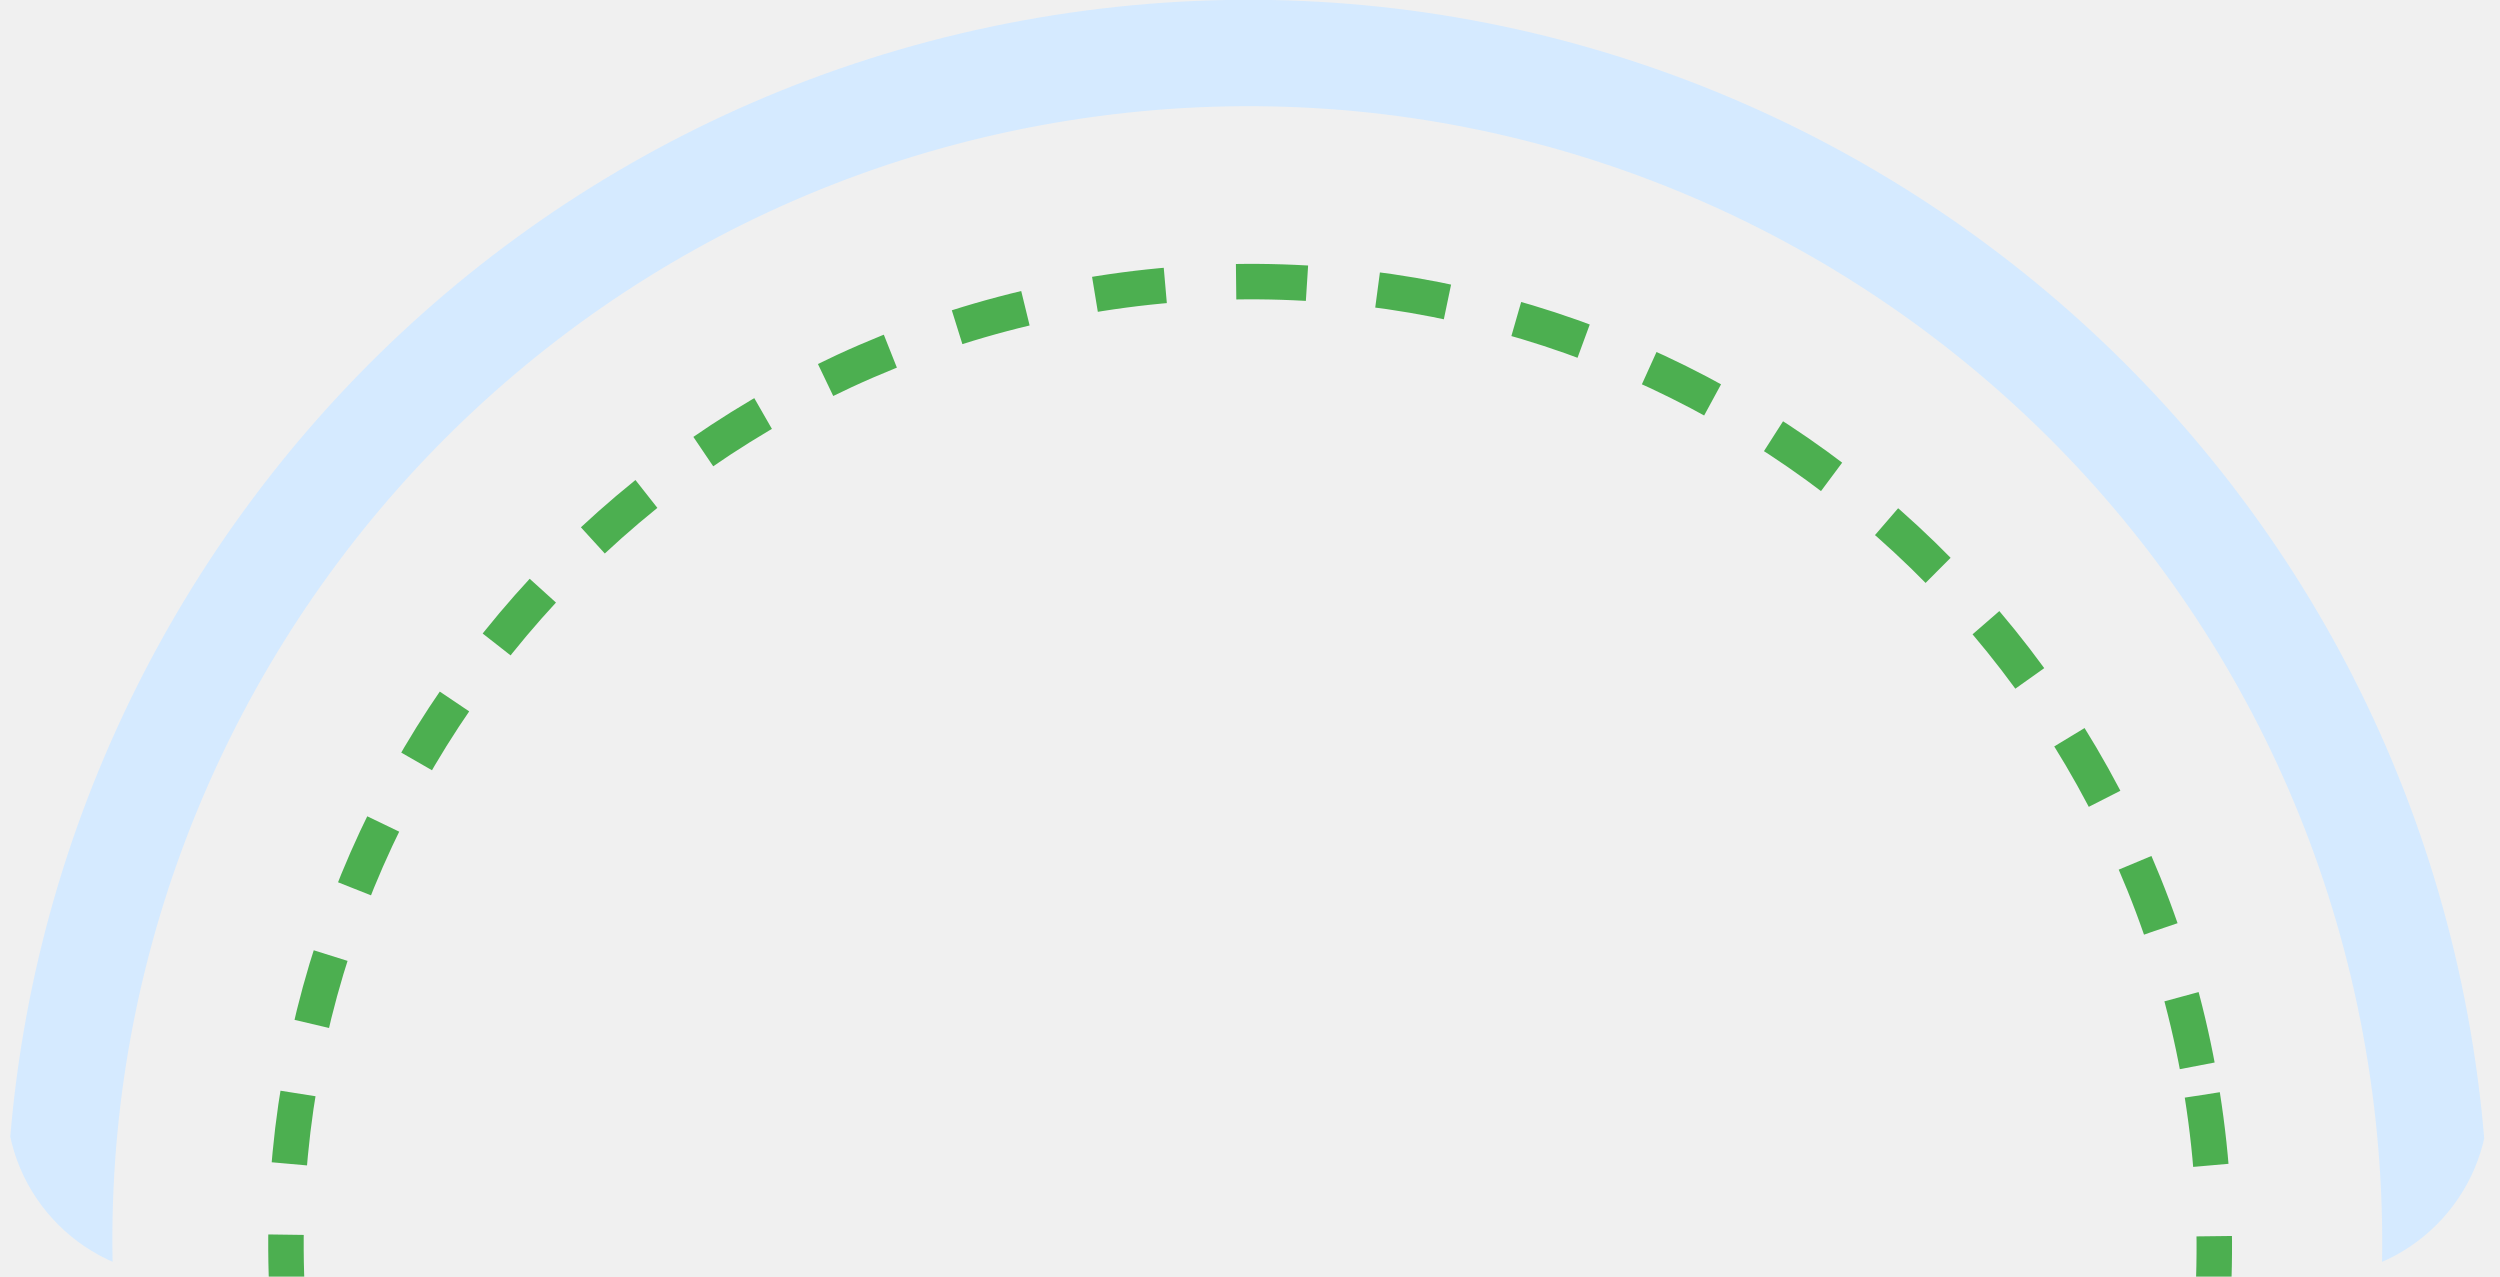
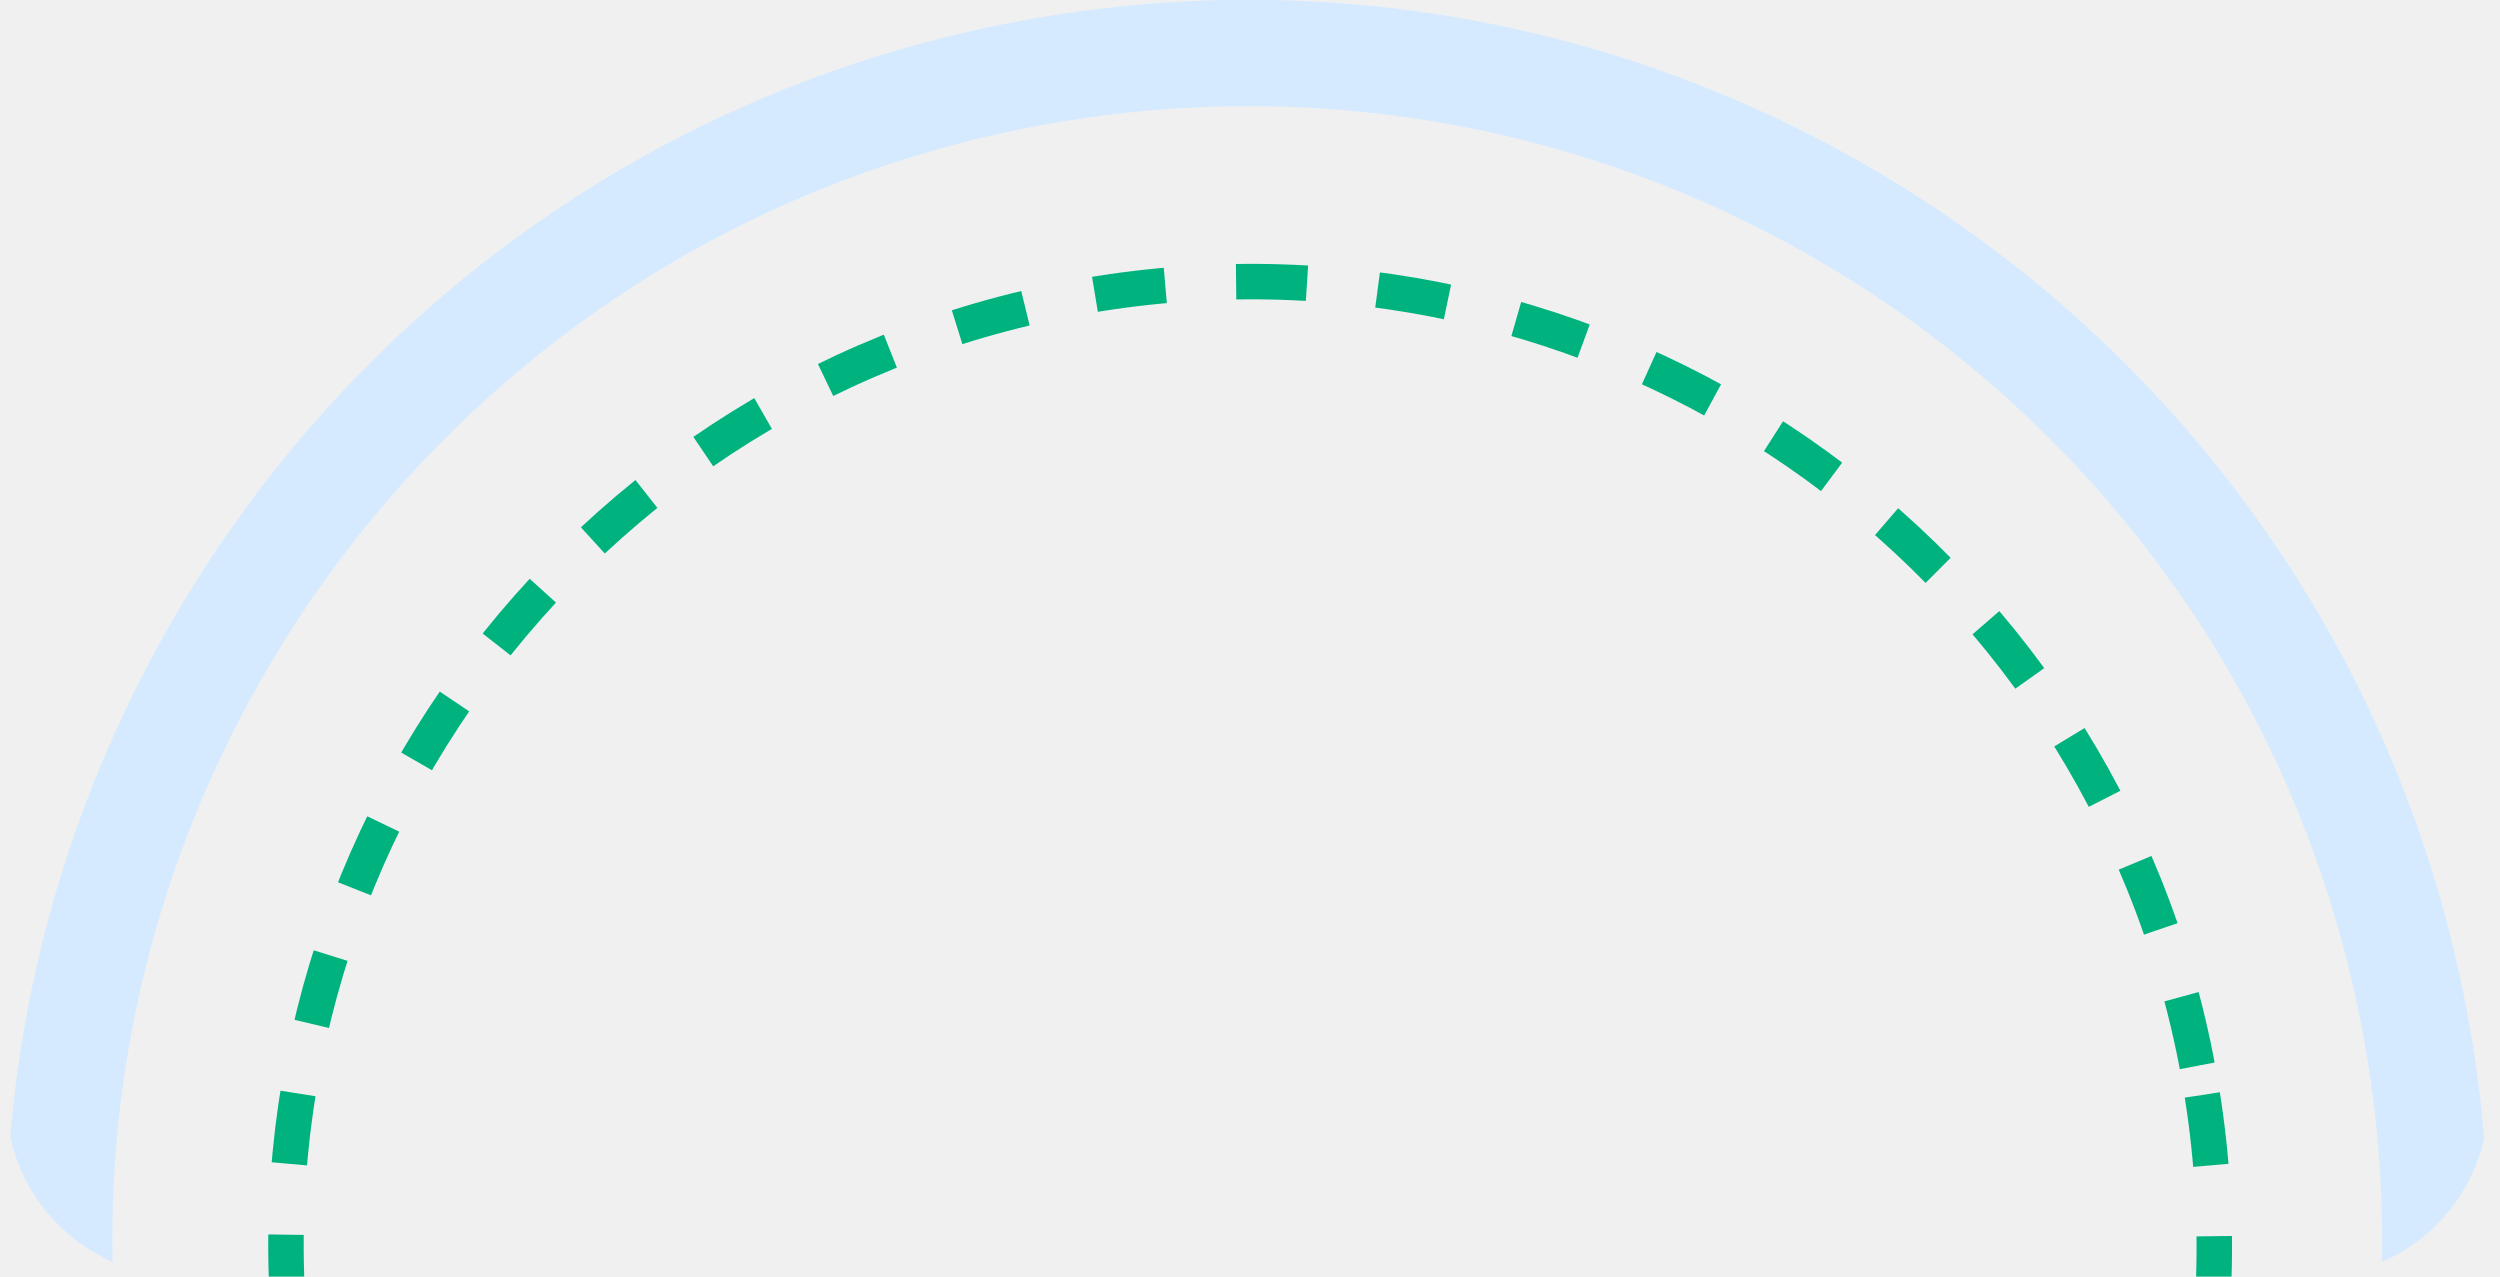
<svg xmlns="http://www.w3.org/2000/svg" width="141" height="72" viewBox="0 0 141 72" fill="none">
  <g clip-path="url(#clip0_259_2431)">
    <rect x="126.042" y="-6.657" width="134" height="134" rx="67" transform="rotate(81 126.042 -6.65748)" stroke="#D5EAFF" stroke-width="6" />
-     <rect x="115.704" y="8.054" width="108.743" height="108.743" rx="54.372" transform="rotate(81 115.704 8.05428)" stroke="#4CAF50" stroke-width="2" stroke-dasharray="4 4" />
+     <rect x="115.704" y="8.054" width="108.743" height="108.743" rx="54.372" transform="rotate(81 115.704 8.05428)" stroke="#00B37E" stroke-width="2" stroke-dasharray="4 4" />
  </g>
  <defs>
    <clipPath id="clip0_259_2431">
      <rect x="0.355" width="140" height="72" rx="10" fill="white" />
    </clipPath>
  </defs>
</svg>
